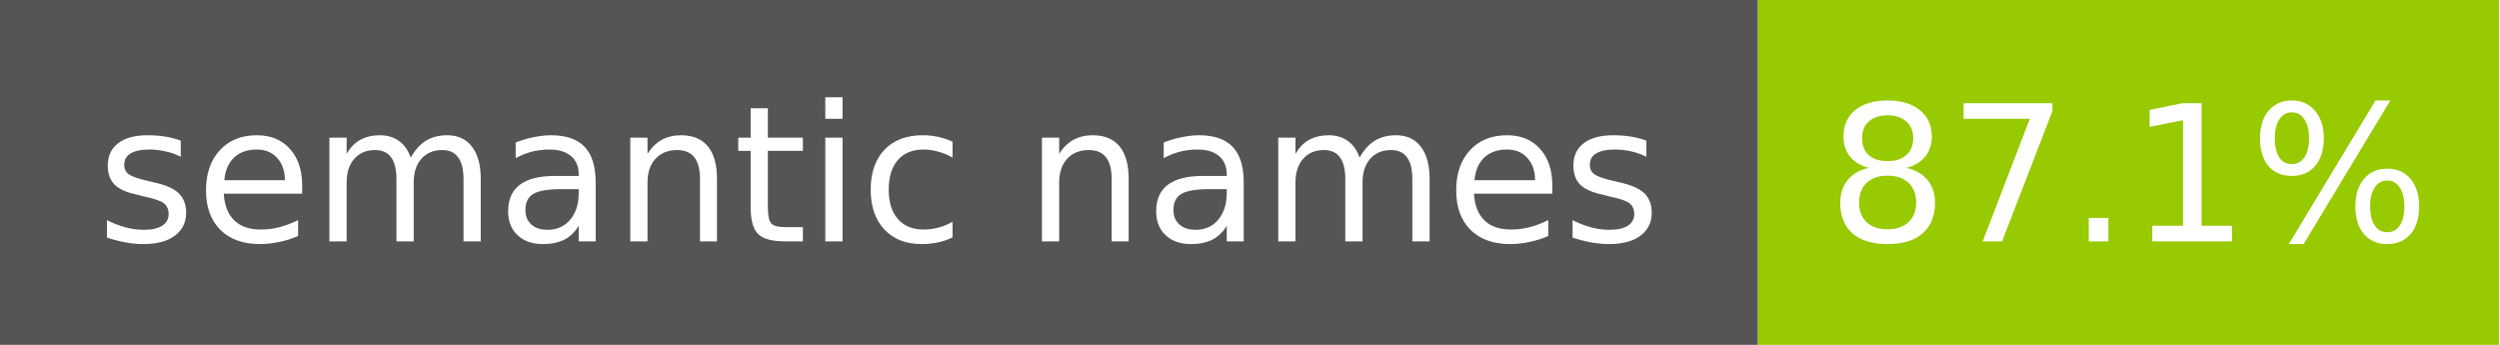
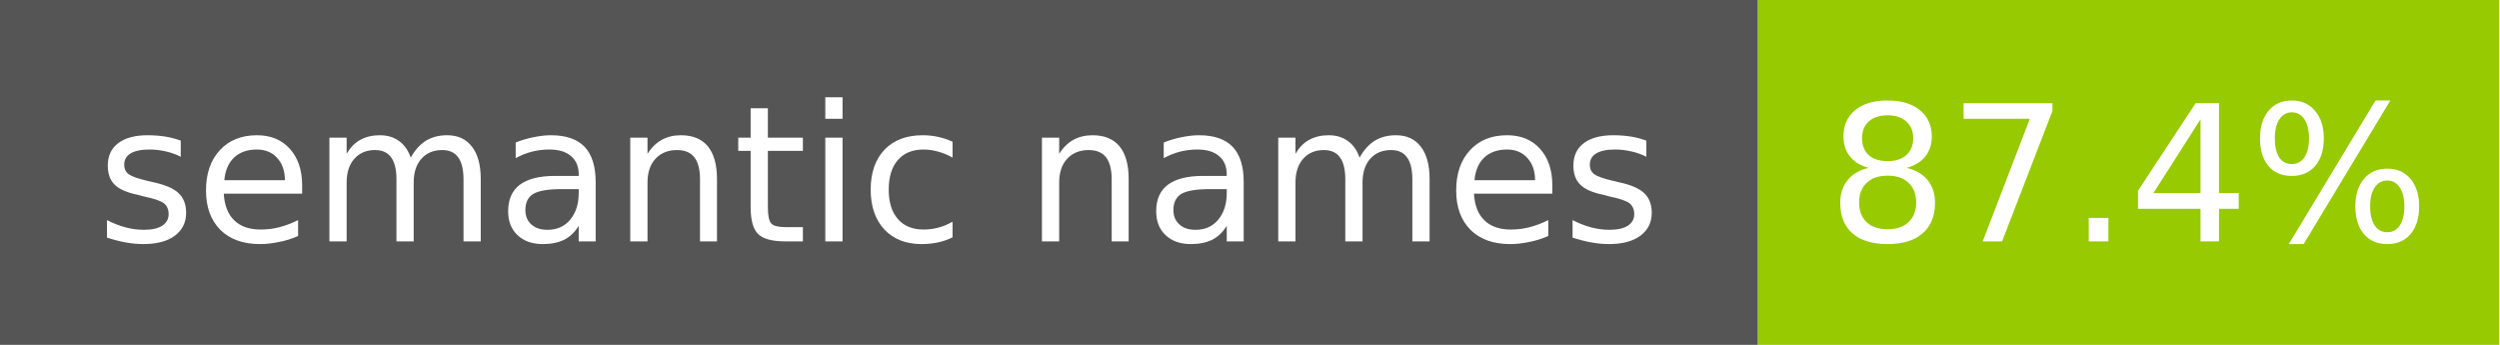
- <svg xmlns="http://www.w3.org/2000/svg" width="145" height="20" role="img" aria-label="semantic names: 87.1%">
+ <svg xmlns="http://www.w3.org/2000/svg" width="145" height="20" role="img" aria-label="semantic names: 87.4%">
  <rect width="102" height="20" fill="#555555" />
  <rect x="102" width="43" height="20" fill="#97ca00" />
  <g fill="#ffffff" text-anchor="middle" font-family="Verdana,Geneva,DejaVu Sans,sans-serif" font-size="11">
    <text x="51.0" y="14">semantic names</text>
-     <text x="123.5" y="14">87.1%</text>
+     <text x="123.5" y="14">87.4%</text>
  </g>
</svg>
